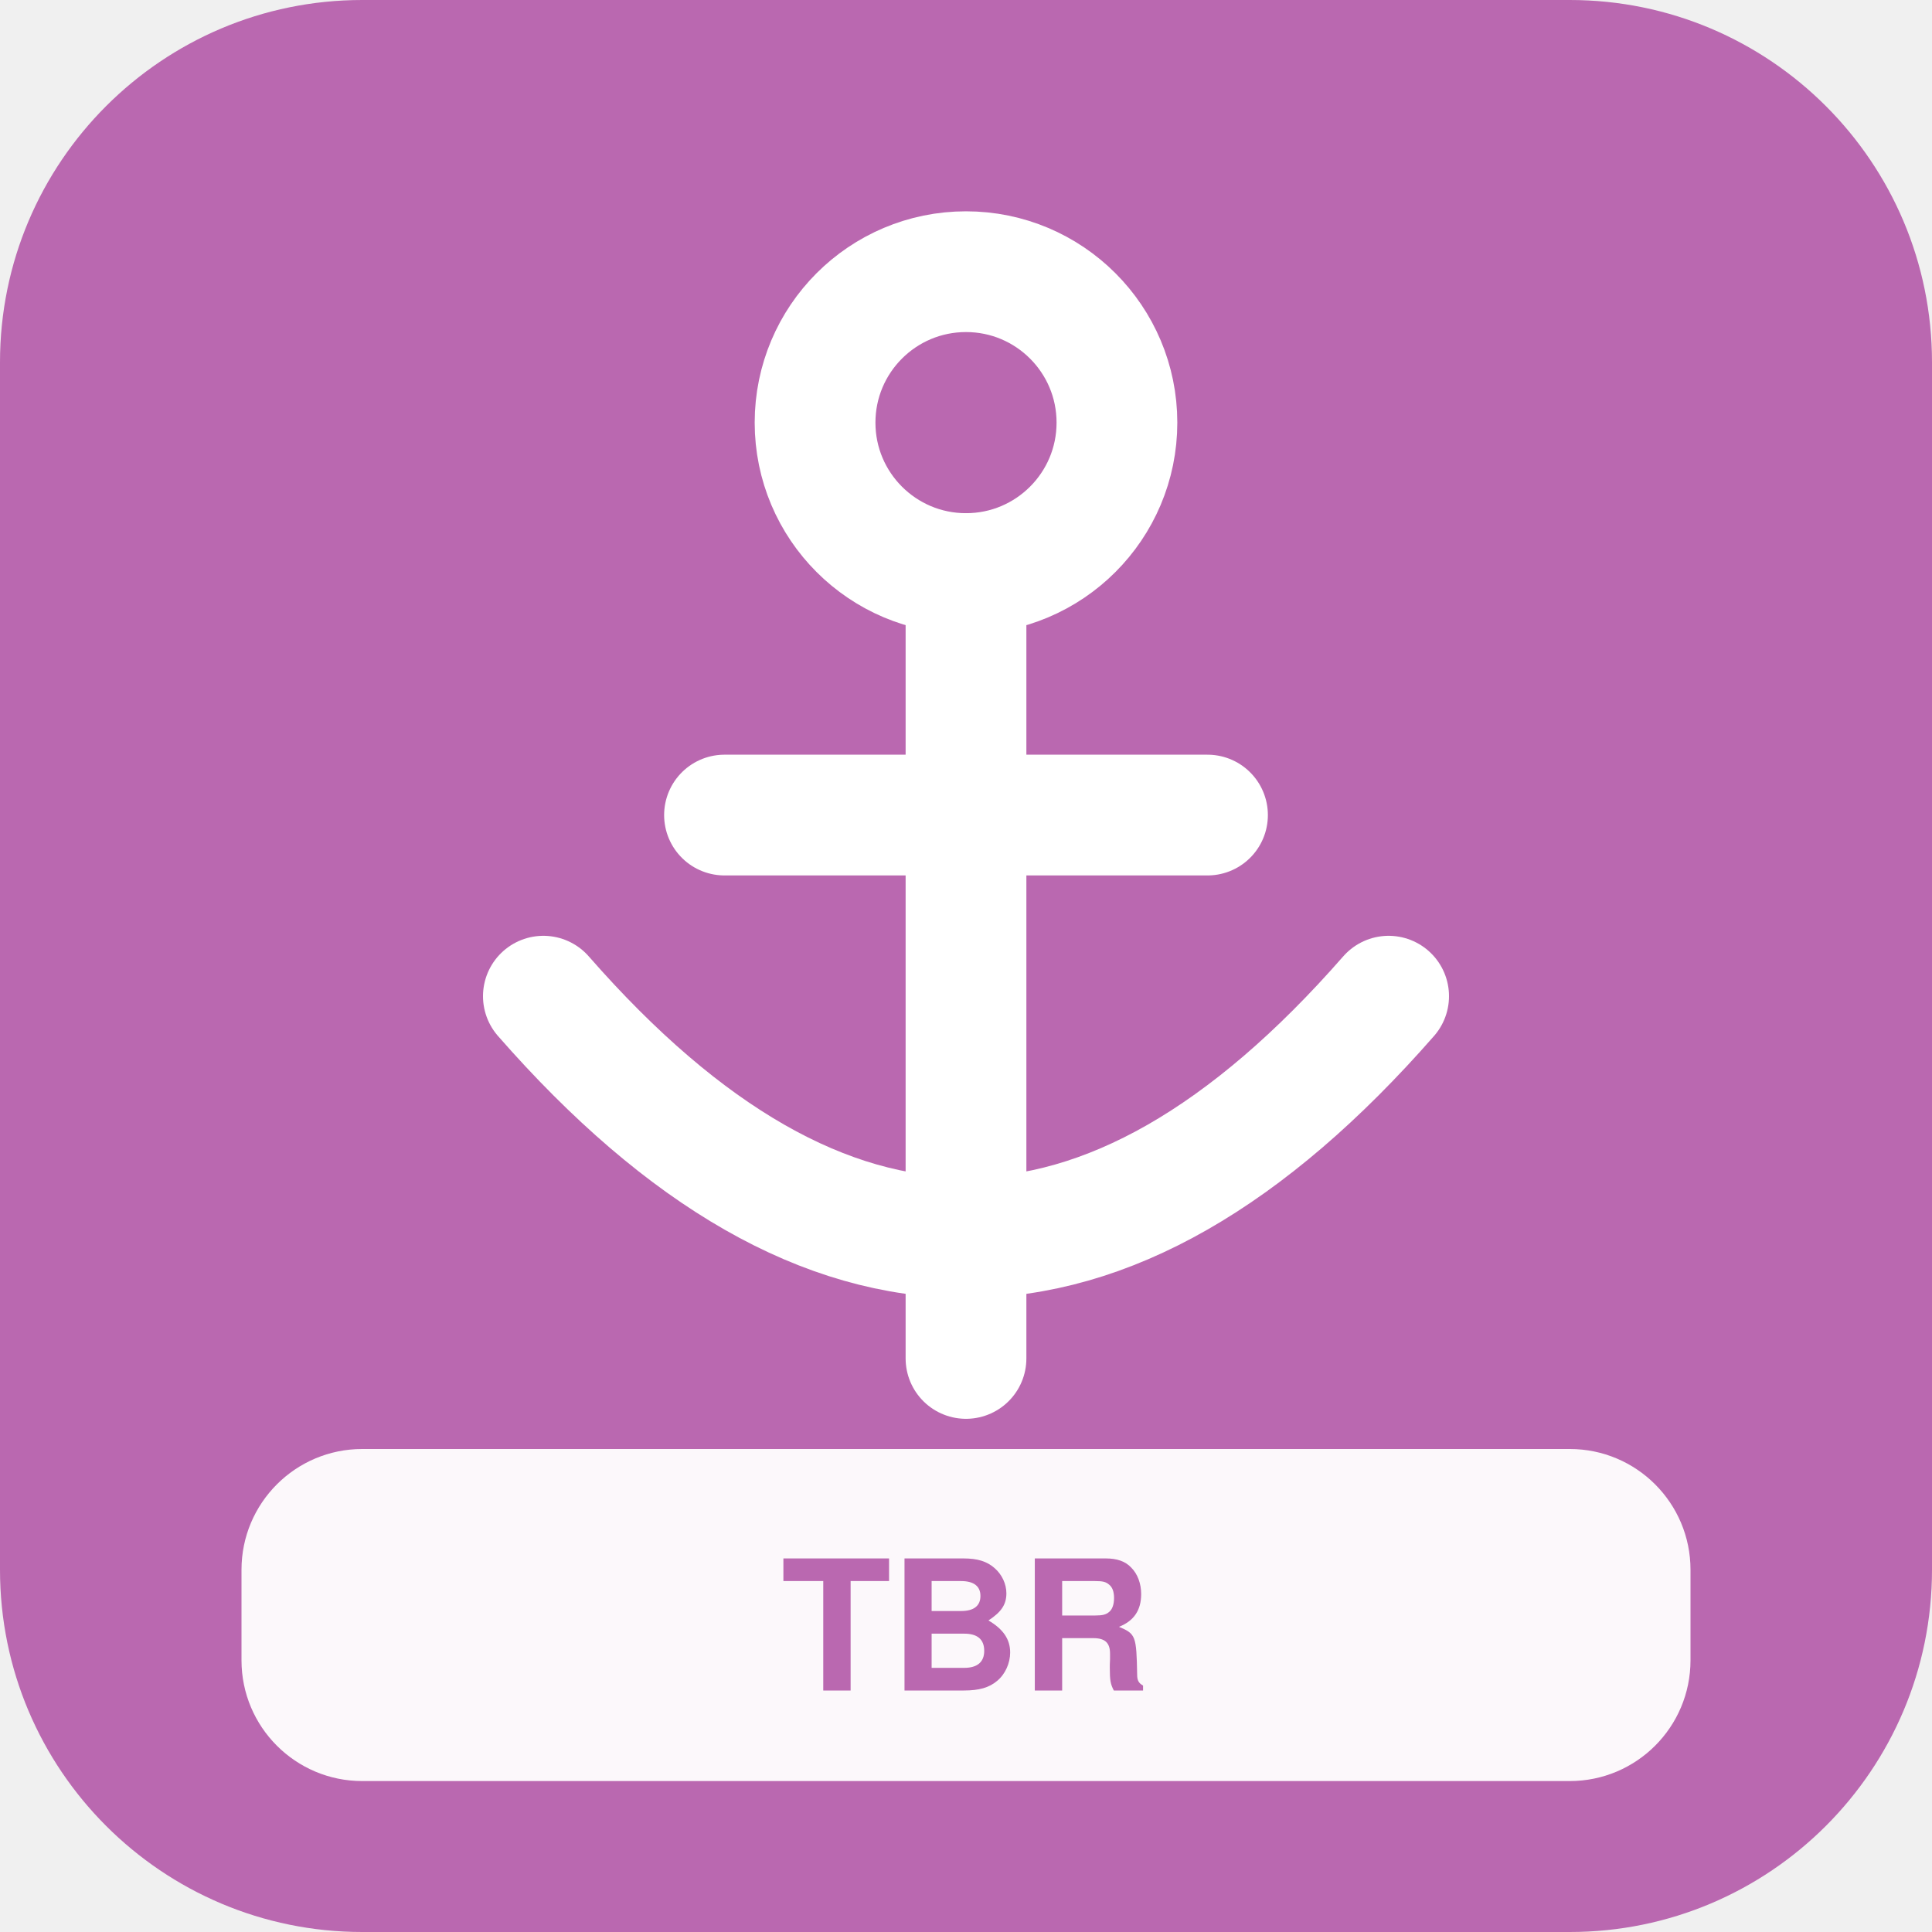
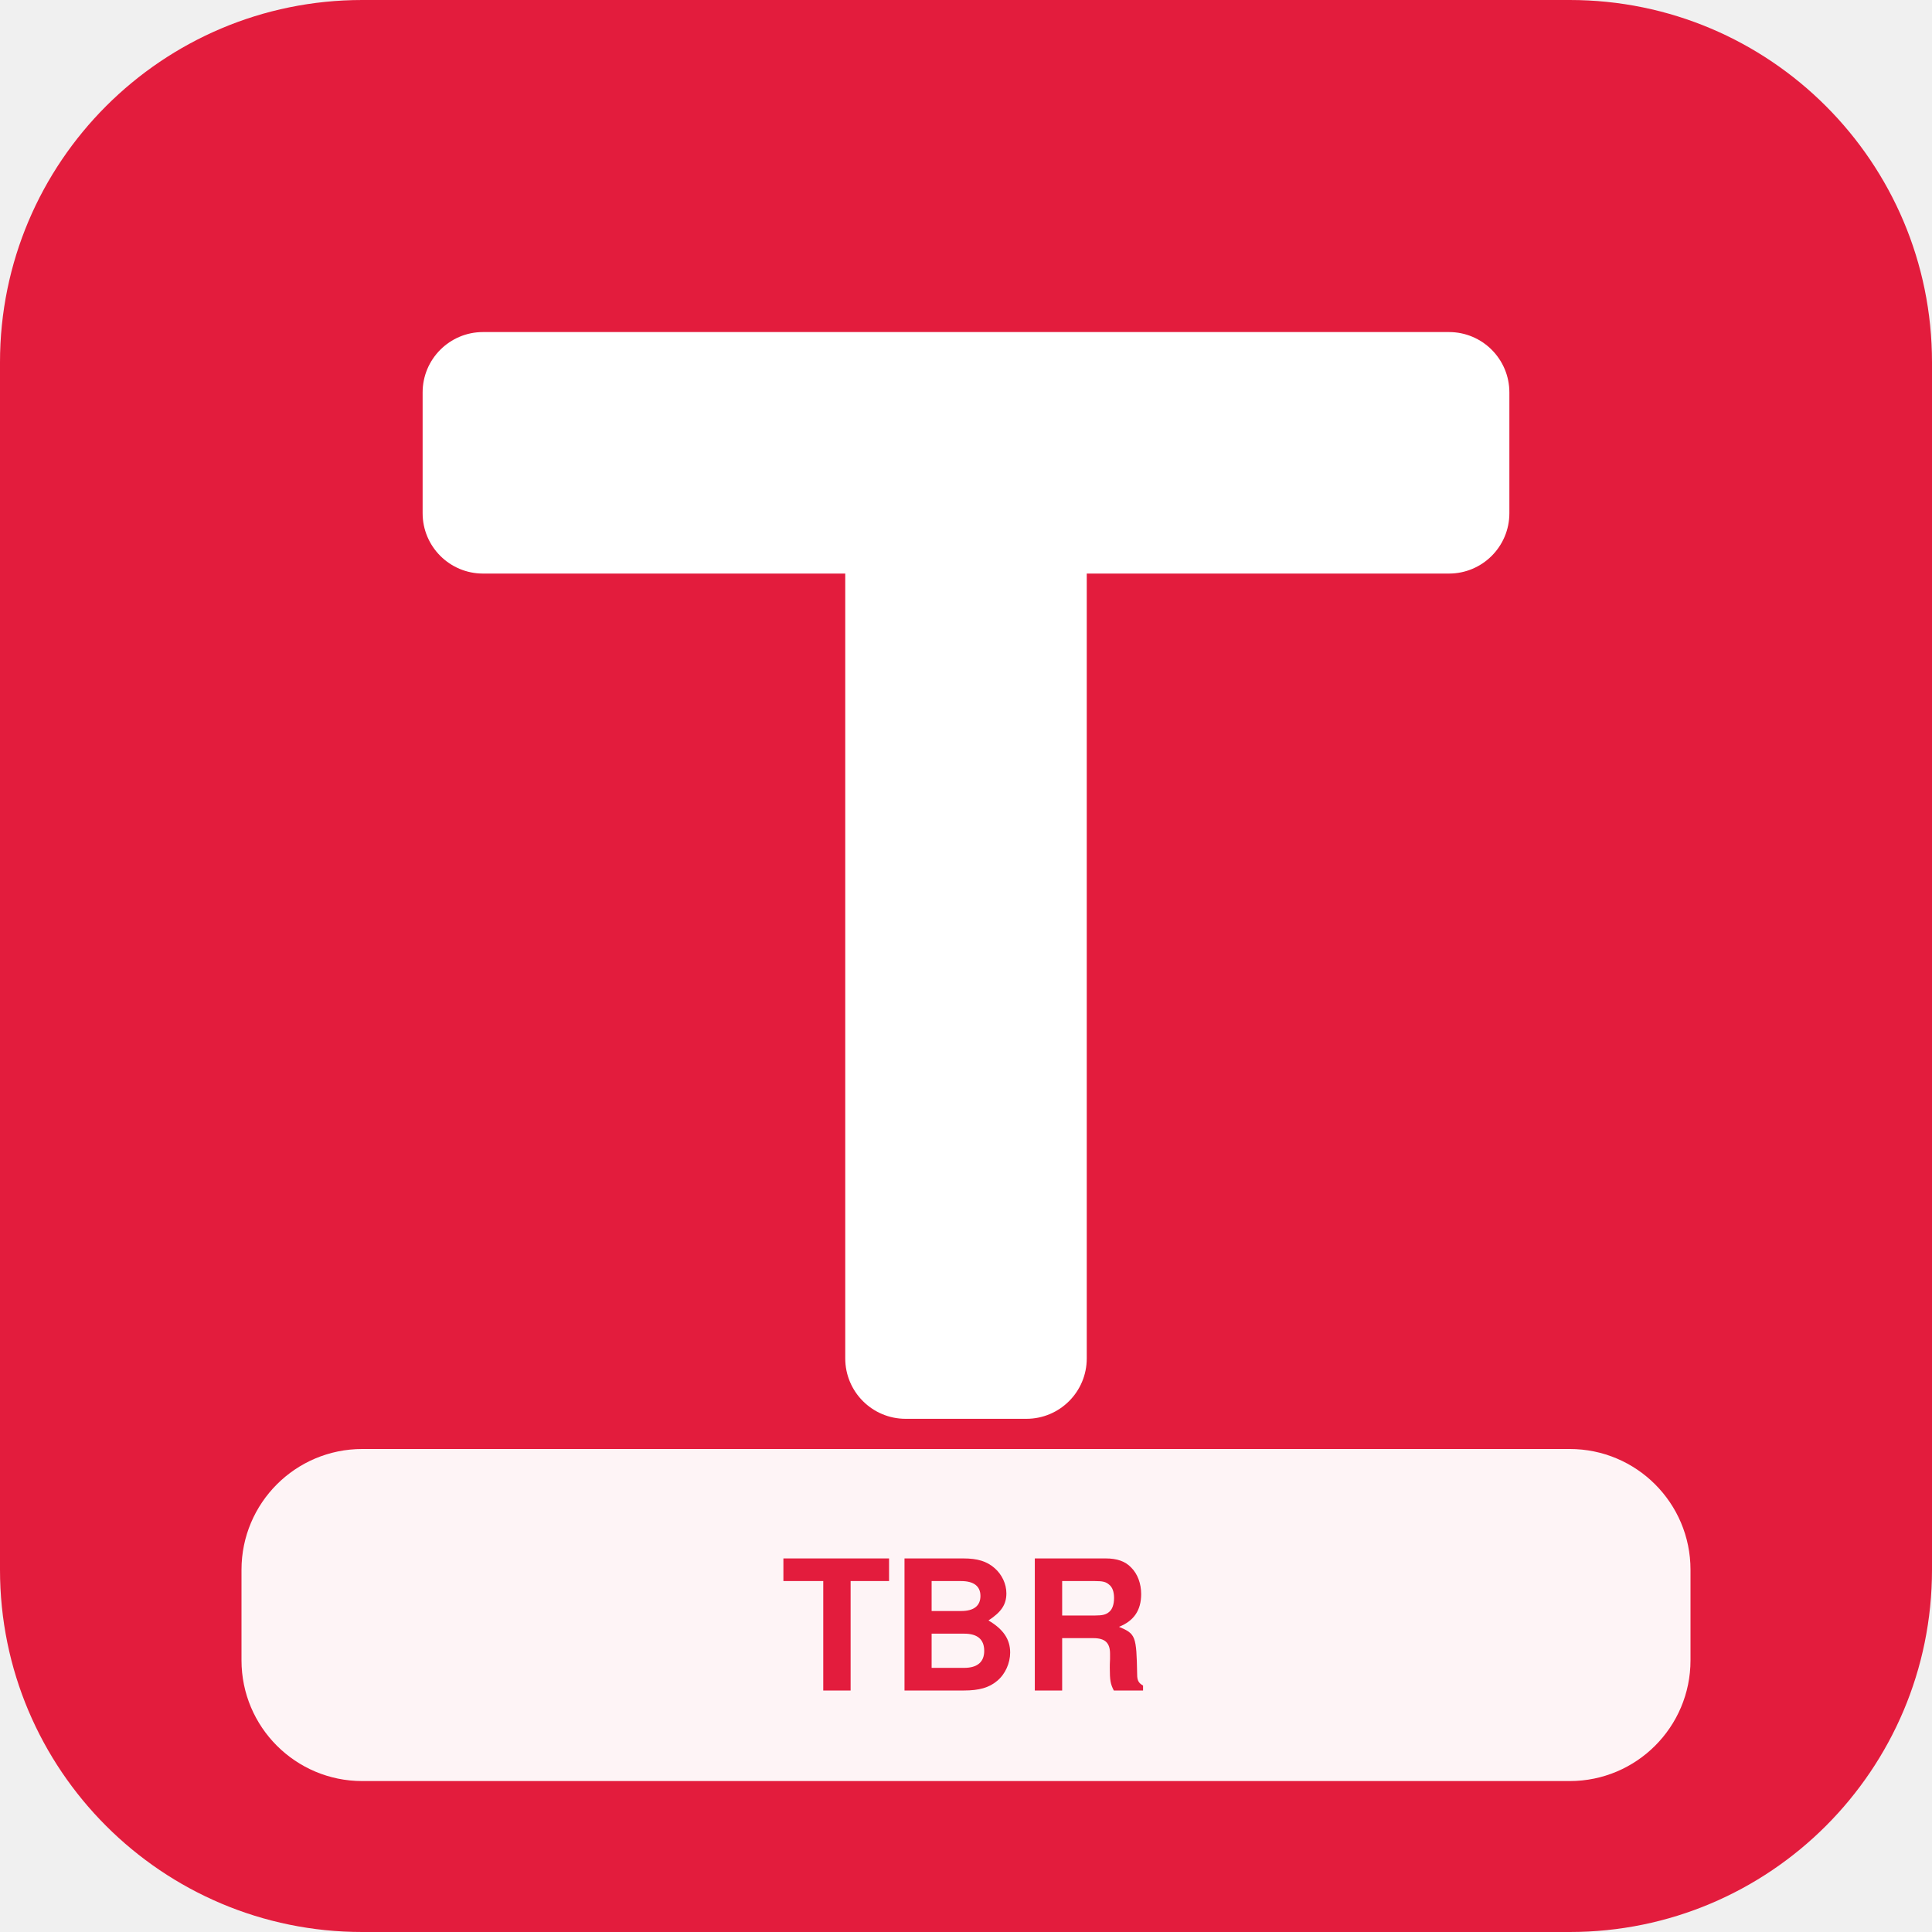
<svg xmlns="http://www.w3.org/2000/svg" width="256" height="256" viewBox="0 0 128 128" role="img" aria-label="Tranvías Bremen">
-   <rect width="128" height="128" rx="24" fill="#BA68B0" />
+   <rect width="128" height="128" rx="24" fill="#E31C3D" />
  <g transform="translate(0,-6)">
-     <g fill="none" stroke="#FFFFFF" stroke-width="8" stroke-linecap="round">
-       <circle cx="64" cy="34" r="10" />
-       <line x1="64" y1="44" x2="64" y2="96" />
-       <path d="M36 72 Q64 104 92 72" />
-       <line x1="48" y1="60" x2="80" y2="60" />
+     <g fill="#FFFFFF">
+       <rect x="28" y="28" width="72" height="16" rx="4" />
+       <rect x="56" y="40" width="16" height="60" rx="4" />
    </g>
  </g>
  <rect x="16" y="96" width="96" height="22" rx="8" fill="#FFFFFF" opacity="0.95" />
-   <text x="64" y="112" text-anchor="middle" font-family="Segoe UI, Helvetica, Arial, sans-serif" font-size="12" font-weight="700" fill="#BA68B0">TBR</text>
+   <text x="64" y="112" text-anchor="middle" font-family="Segoe UI, Helvetica, Arial, sans-serif" font-size="12" font-weight="700" fill="#E31C3D">TBR</text>
</svg>
